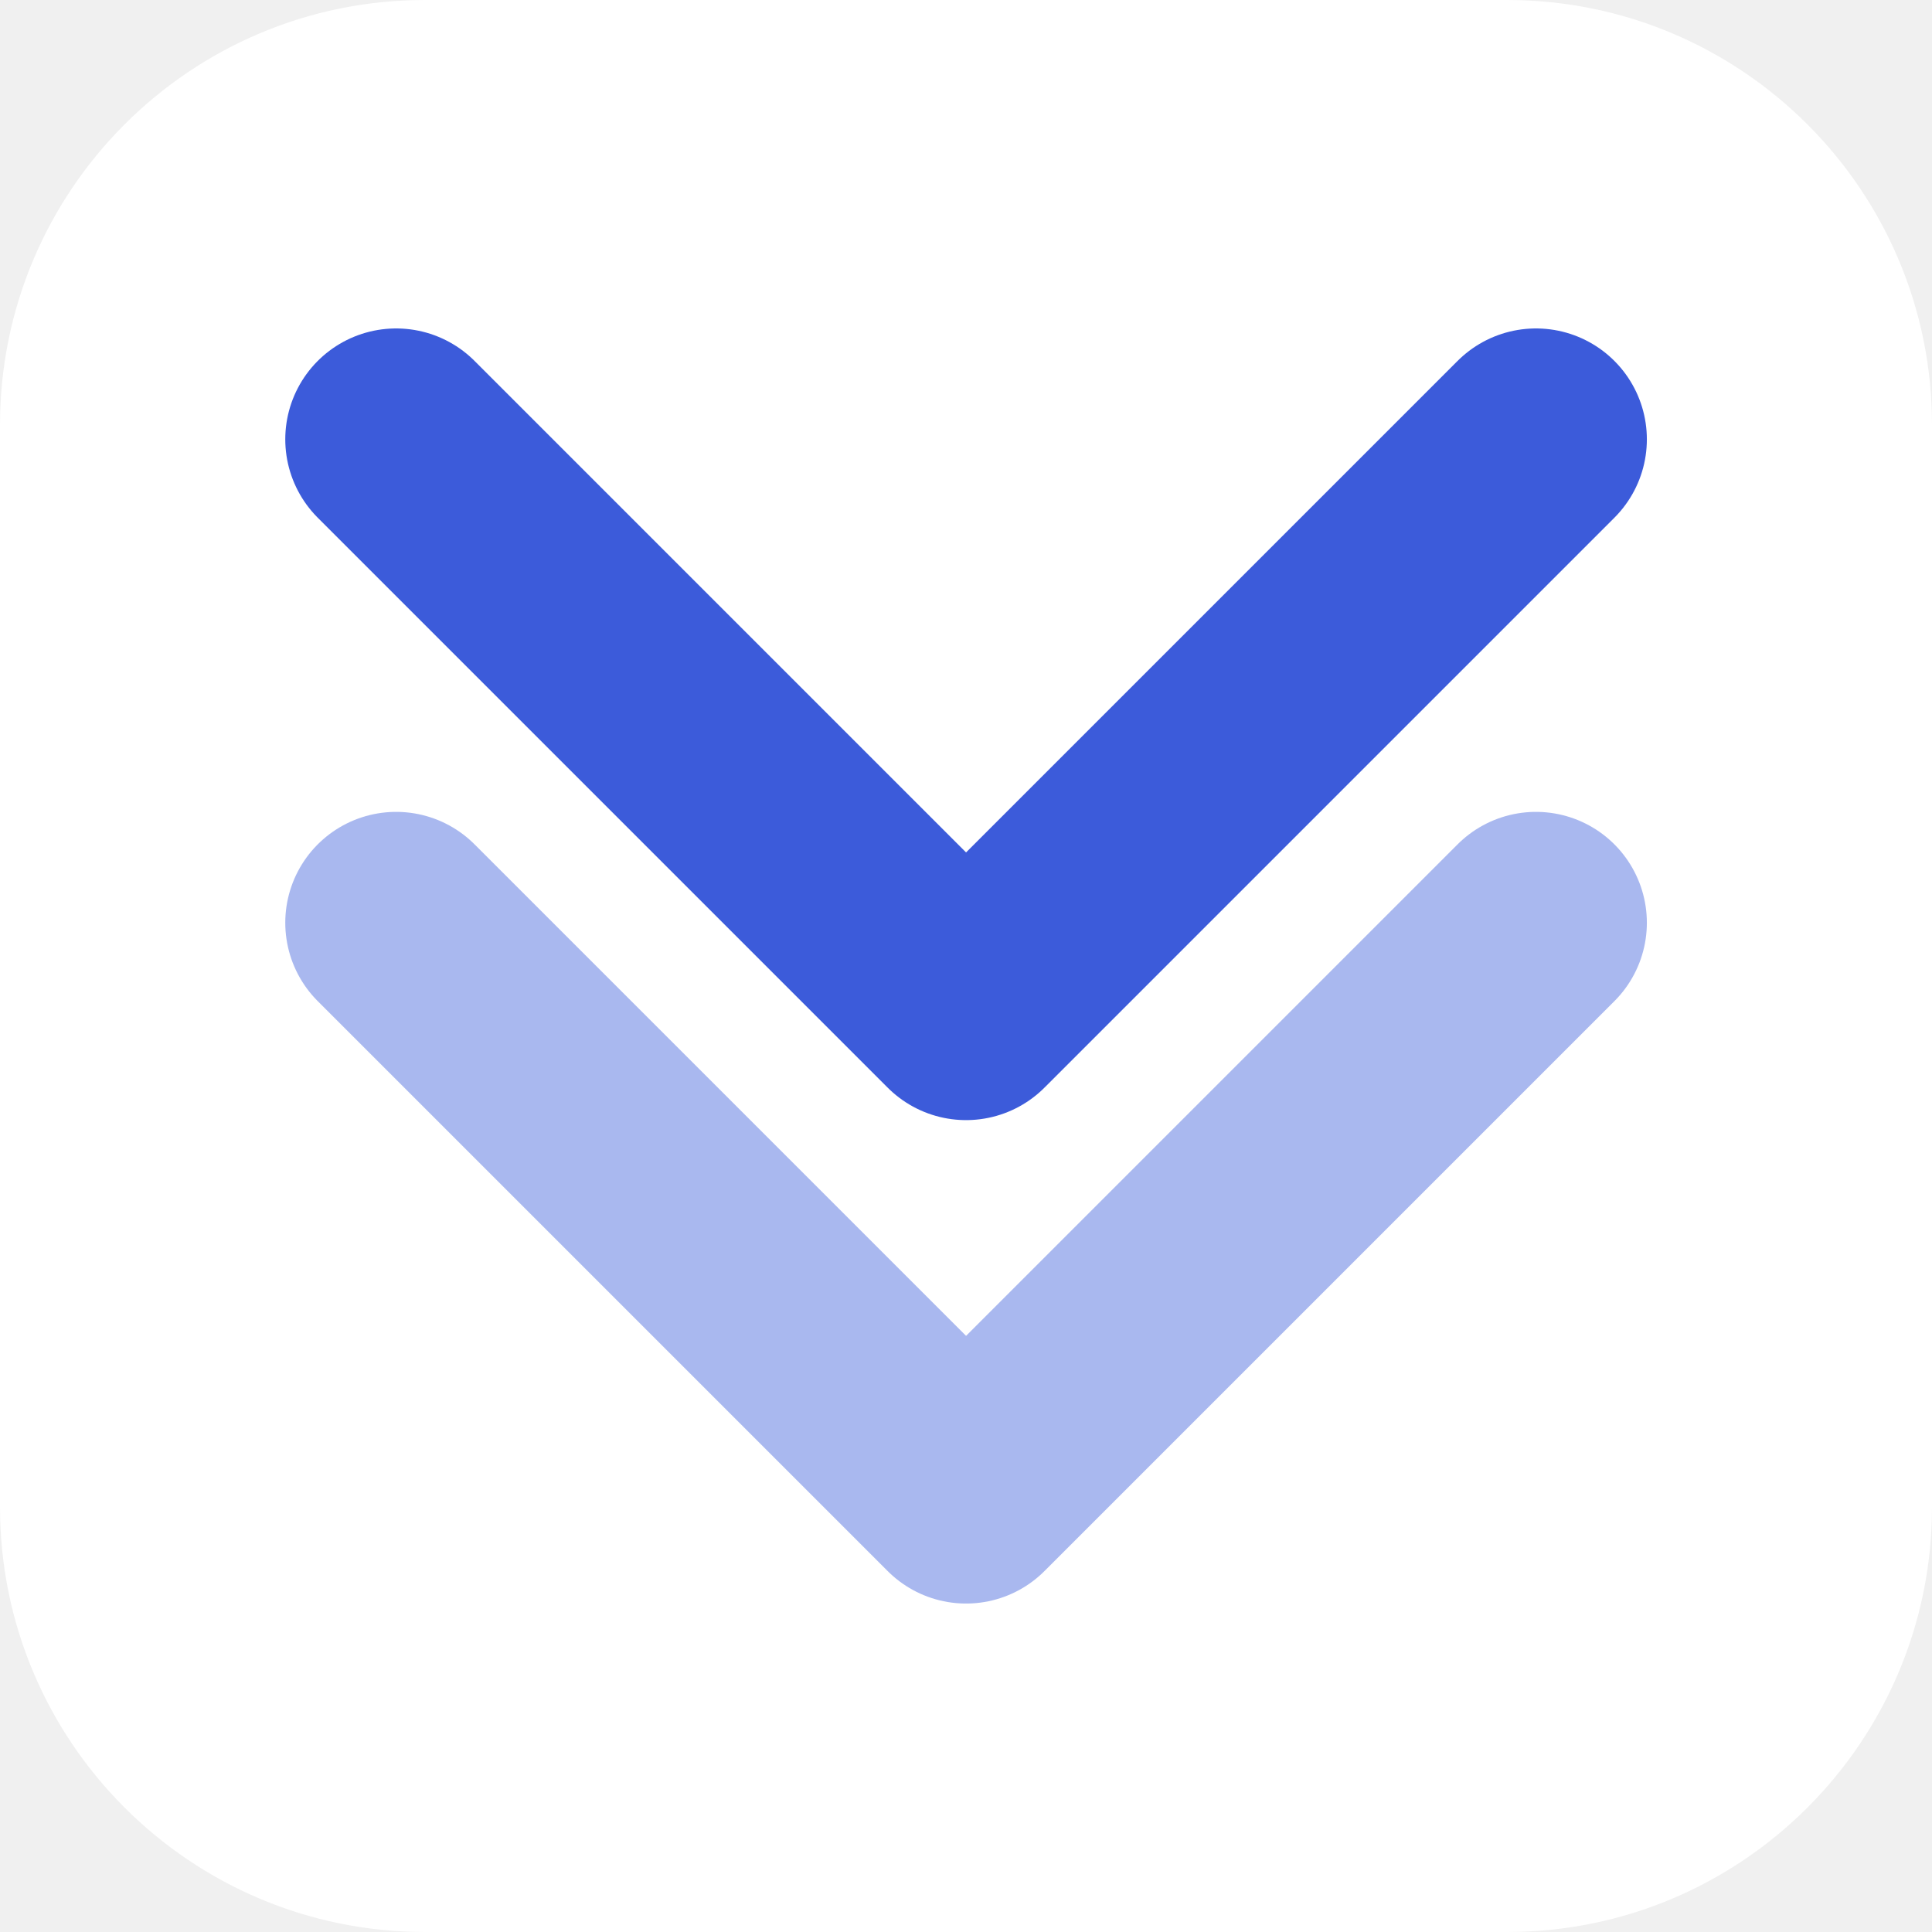
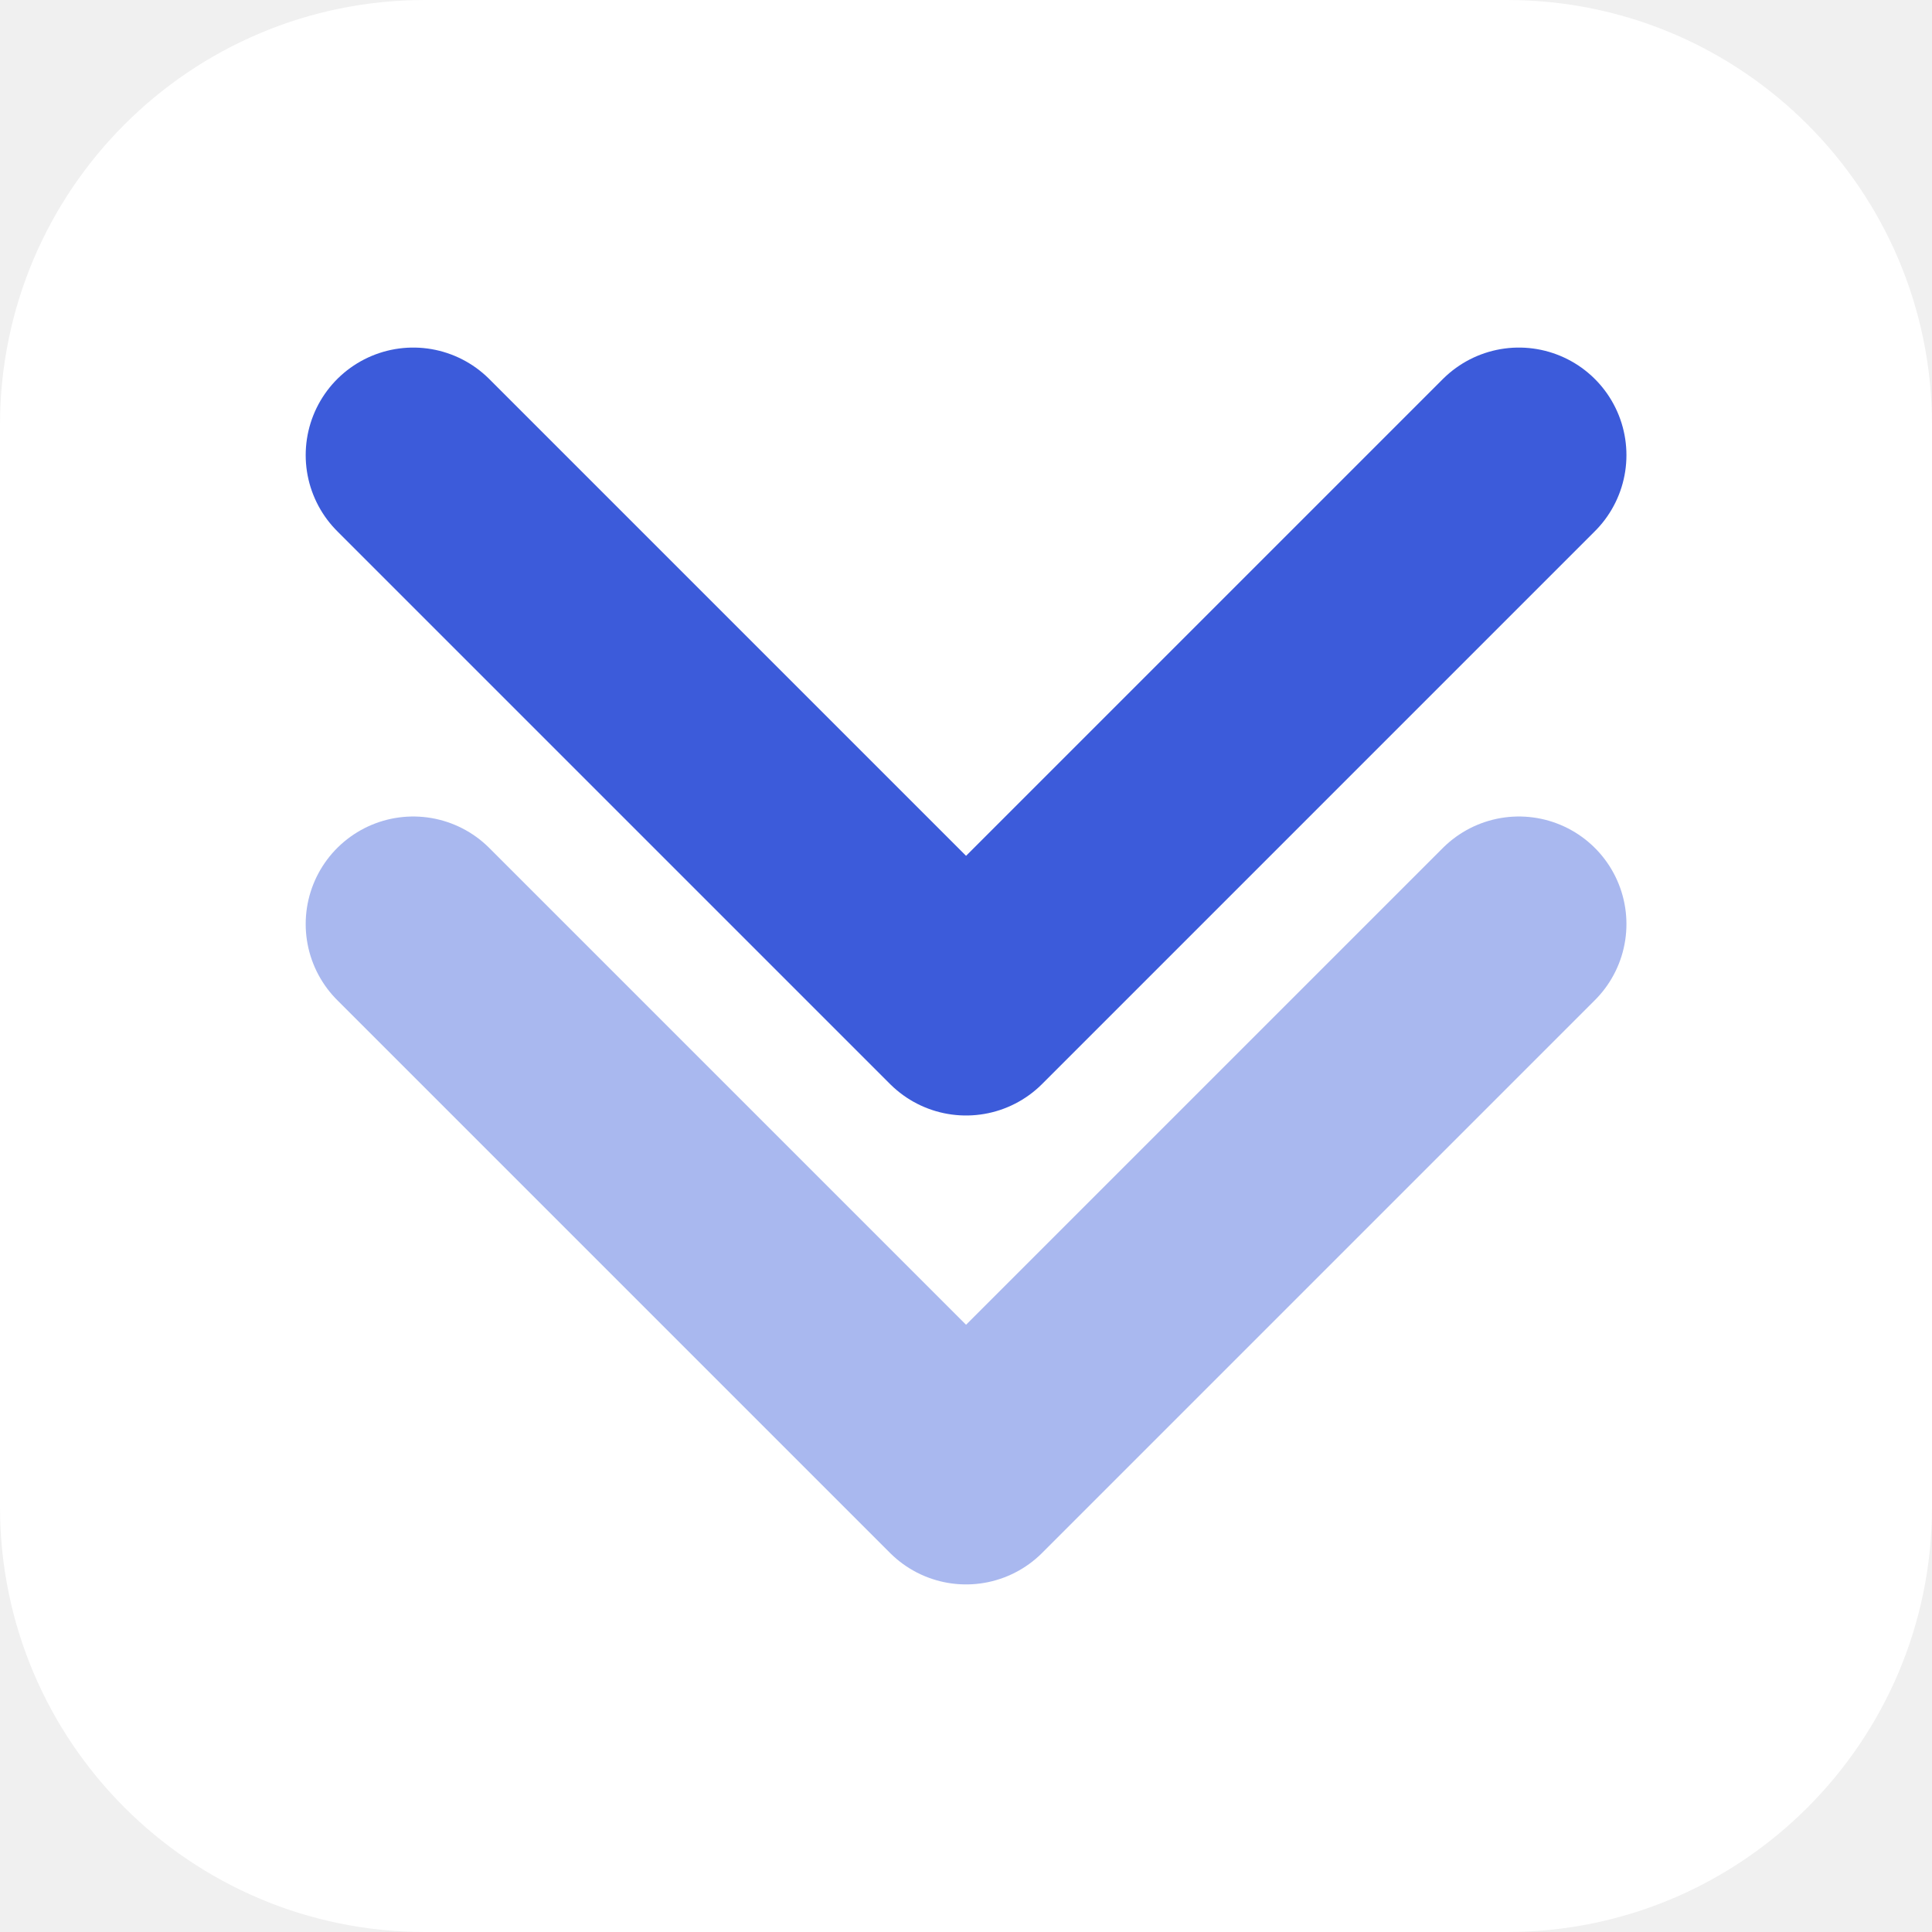
<svg xmlns="http://www.w3.org/2000/svg" viewBox="0 0 64 64" width="64" height="64" role="img" aria-label="vizmo">
  <rect width="64" height="64" fill="#FFFFFF" rx="14.08" />
-   <g transform="translate(9.45 10.88) scale(0.07346) translate(-205 -224)">
+   <g transform="translate(32 32) scale(0.97) translate(-32 -32) translate(9.45 10.88) scale(0.07346) translate(-205 -224)">
    <path d="M255 492 L512 749 L769 492" fill="none" stroke="#A9B8EF" stroke-width="100" stroke-linecap="round" stroke-linejoin="round" />
    <path d="M255 274 L512 531 L769 274" fill="none" stroke="#3C5BDA" stroke-width="100" stroke-linecap="round" stroke-linejoin="round" />
  </g>
</svg>
